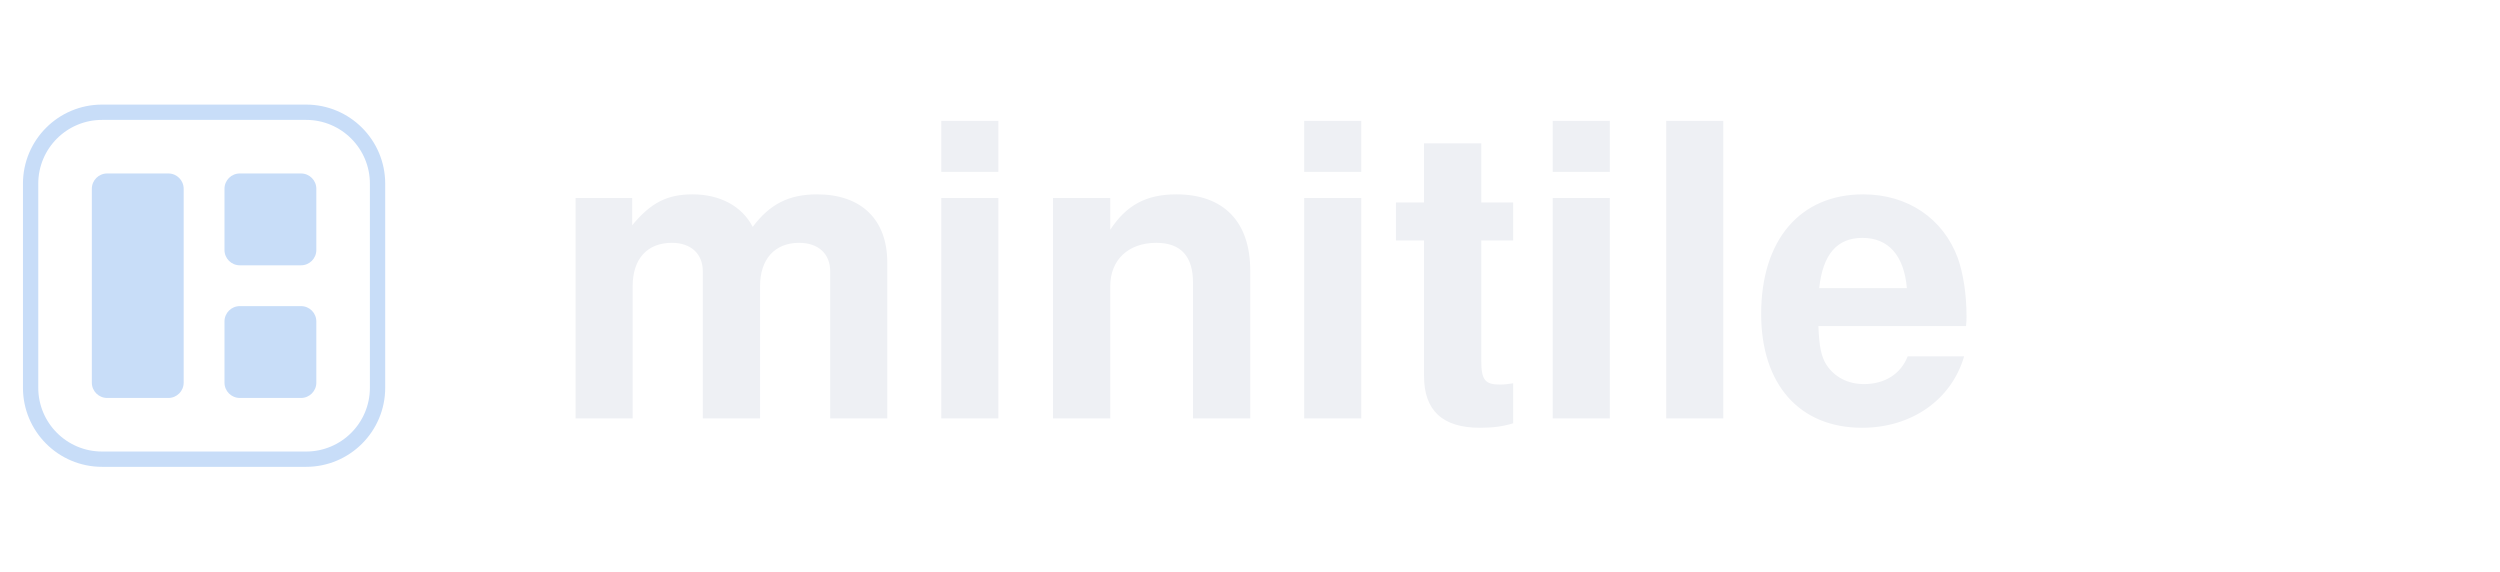
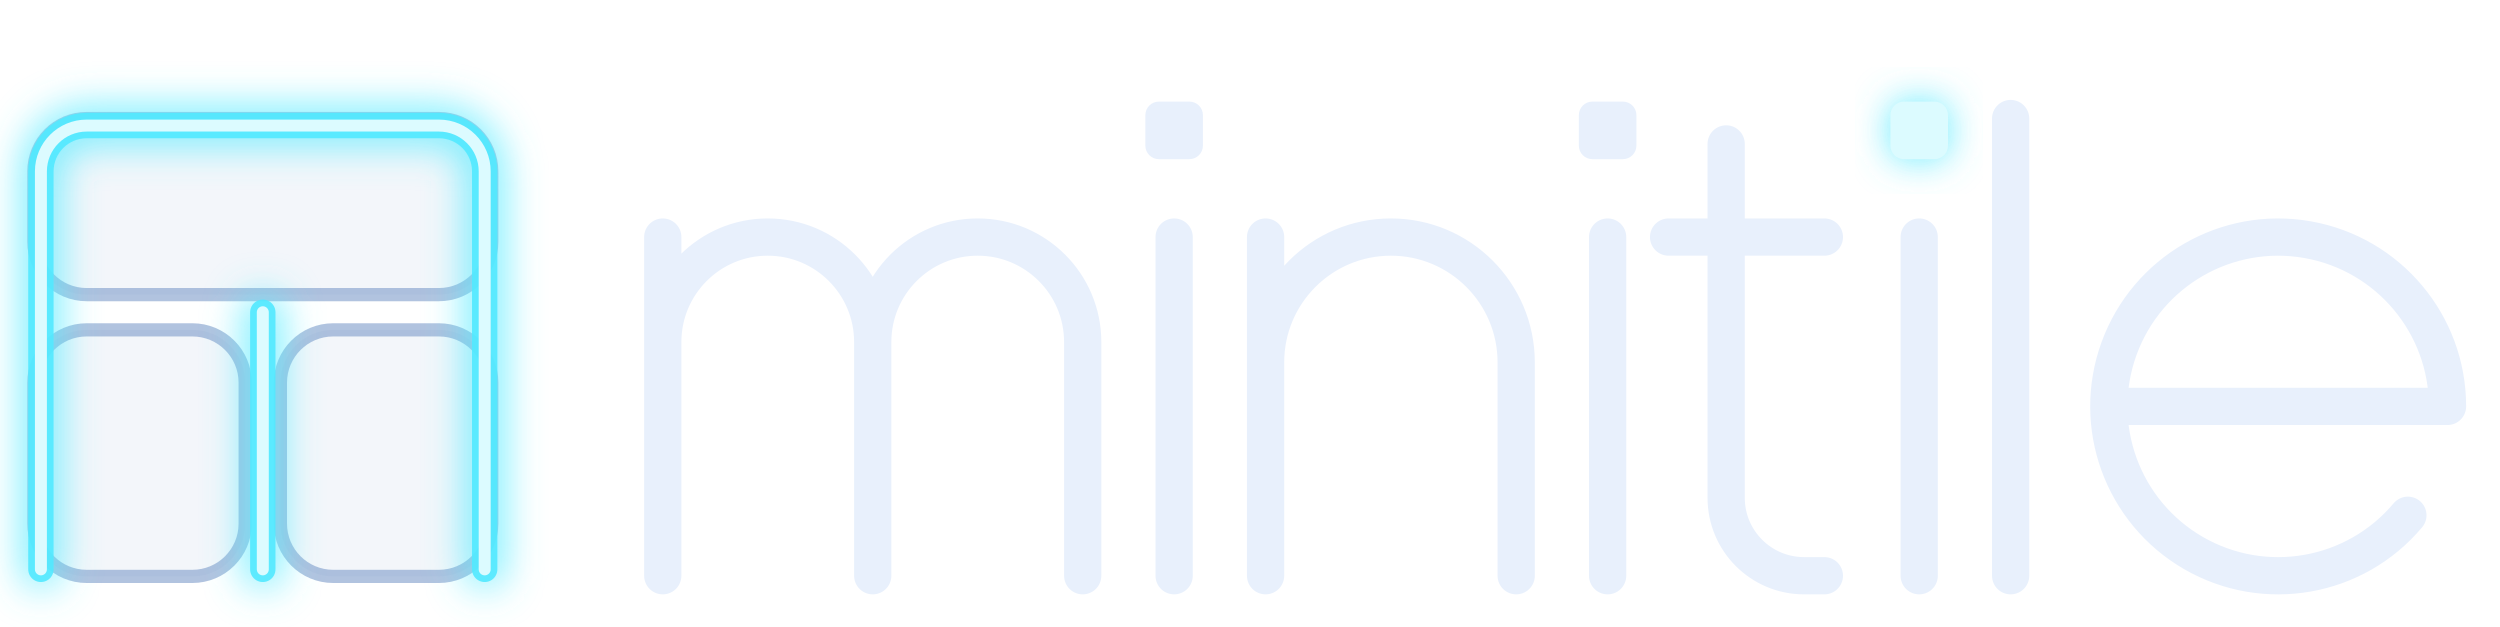
- <svg xmlns="http://www.w3.org/2000/svg" width="245" height="56" viewBox="0 0 245 56">
-   <g transform="translate(0 8)" fill="none">
-     <rect x="3" y="3" width="34" height="34" rx="7" stroke="#c8ddf8" stroke-width="1.5" />
-     <rect x="9" y="9" width="9" height="22" rx="1.5" fill="#c8ddf8" />
-     <rect x="22" y="9" width="9" height="9" rx="1.5" fill="#c8ddf8" />
-     <rect x="22" y="22" width="9" height="9" rx="1.5" fill="#c8ddf8" />
+ <svg xmlns="http://www.w3.org/2000/svg" width="590.56" height="148" viewBox="0 0 147.64 37" fill="none">
+   <g transform="translate(-1.12 3.88) scale(1.04)">
+     <defs>
+       <filter id="lockup-halo" x="-60%" y="-60%" width="220%" height="220%">
+         <feGaussianBlur stdDeviation="1.1" />
+       </filter>
+     </defs>
+     <rect x="3" y="3" width="26" height="10" rx="3" fill="#7d9cc9" fill-opacity=".09" stroke="#7d9cc9" stroke-opacity=".6" stroke-width=".75" />
+     <rect x="3" y="15" width="12" height="14" rx="3" fill="#7d9cc9" fill-opacity=".09" stroke="#7d9cc9" stroke-opacity=".6" stroke-width=".75" />
+     <rect x="17" y="15" width="12" height="14" rx="3" fill="#7d9cc9" fill-opacity=".09" stroke="#7d9cc9" stroke-opacity=".6" stroke-width=".75" />
+     <path d="M3.4 28.6V6A2.6 2.6 0 0 1 6 3.4H26A2.6 2.6 0 0 1 28.6 6V28.6M16 14V28.6" fill="none" stroke-linecap="round" stroke-linejoin="round" stroke="#53e9ff" stroke-width="2.16" stroke-opacity=".8" filter="url(#lockup-halo)" />
+     <path d="M3.4 28.6V6A2.6 2.6 0 0 1 6 3.4H26A2.6 2.6 0 0 1 28.6 6V28.6M16 14V28.6" fill="none" stroke-linecap="round" stroke-linejoin="round" stroke="#53e9ff" stroke-width="1.44" stroke-opacity=".9" />
+     <path d="M3.4 28.6V6A2.6 2.6 0 0 1 6 3.4H26A2.6 2.6 0 0 1 28.6 6V28.6M16 14V28.6" fill="none" stroke-linecap="round" stroke-linejoin="round" stroke="#dcfbff" stroke-width="0.68" />
  </g>
-   <text x="54" y="41" font-family="Helvetica,Arial,sans-serif" font-size="40" font-weight="600" fill="#eef0f4">minitile</text>
+   <g transform="translate(38.04 0)">
+     <defs>
+       <filter id="word-halo" x="-60%" y="-60%" width="220%" height="220%">
+         <feGaussianBlur stdDeviation="1.1" />
+       </filter>
+     </defs>
+     <path d="M1.1 14V34M1.1 34V20.2A6.2 6.2 0 0 1 13.5 20.2V34M13.5 34V20.2A6.2 6.2 0 0 1 25.9 20.2V34M31.3 34V14M36.7 14V34M36.7 34V21.4A7.4 7.4 0 0 1 51.5 21.4V34M56.9 34V14M63.9 8.5V29.4A4.6 4.6 0 0 0 68.5 34H69.7M60.5 14H69.7M75.3 34V14M80.7 34V7M86.5 24H106.5A10 10 0 1 0 104.16 30.43" stroke="#e8f0fc" stroke-width="2.2" stroke-linecap="round" stroke-linejoin="round" />
+     <rect x="29.6" y="6" width="3.4" height="3.4" rx=".8" fill="#e8f0fc" />
+     <rect x="55.2" y="6" width="3.4" height="3.4" rx=".8" fill="#e8f0fc" />
+     <rect x="73.6" y="6" width="3.4" height="3.4" rx=".8" fill="#53e9ff" filter="url(#word-halo)" opacity=".9" />
+     <rect x="73.6" y="6" width="3.4" height="3.4" rx=".8" fill="#dcfbff" />
+   </g>
</svg>
